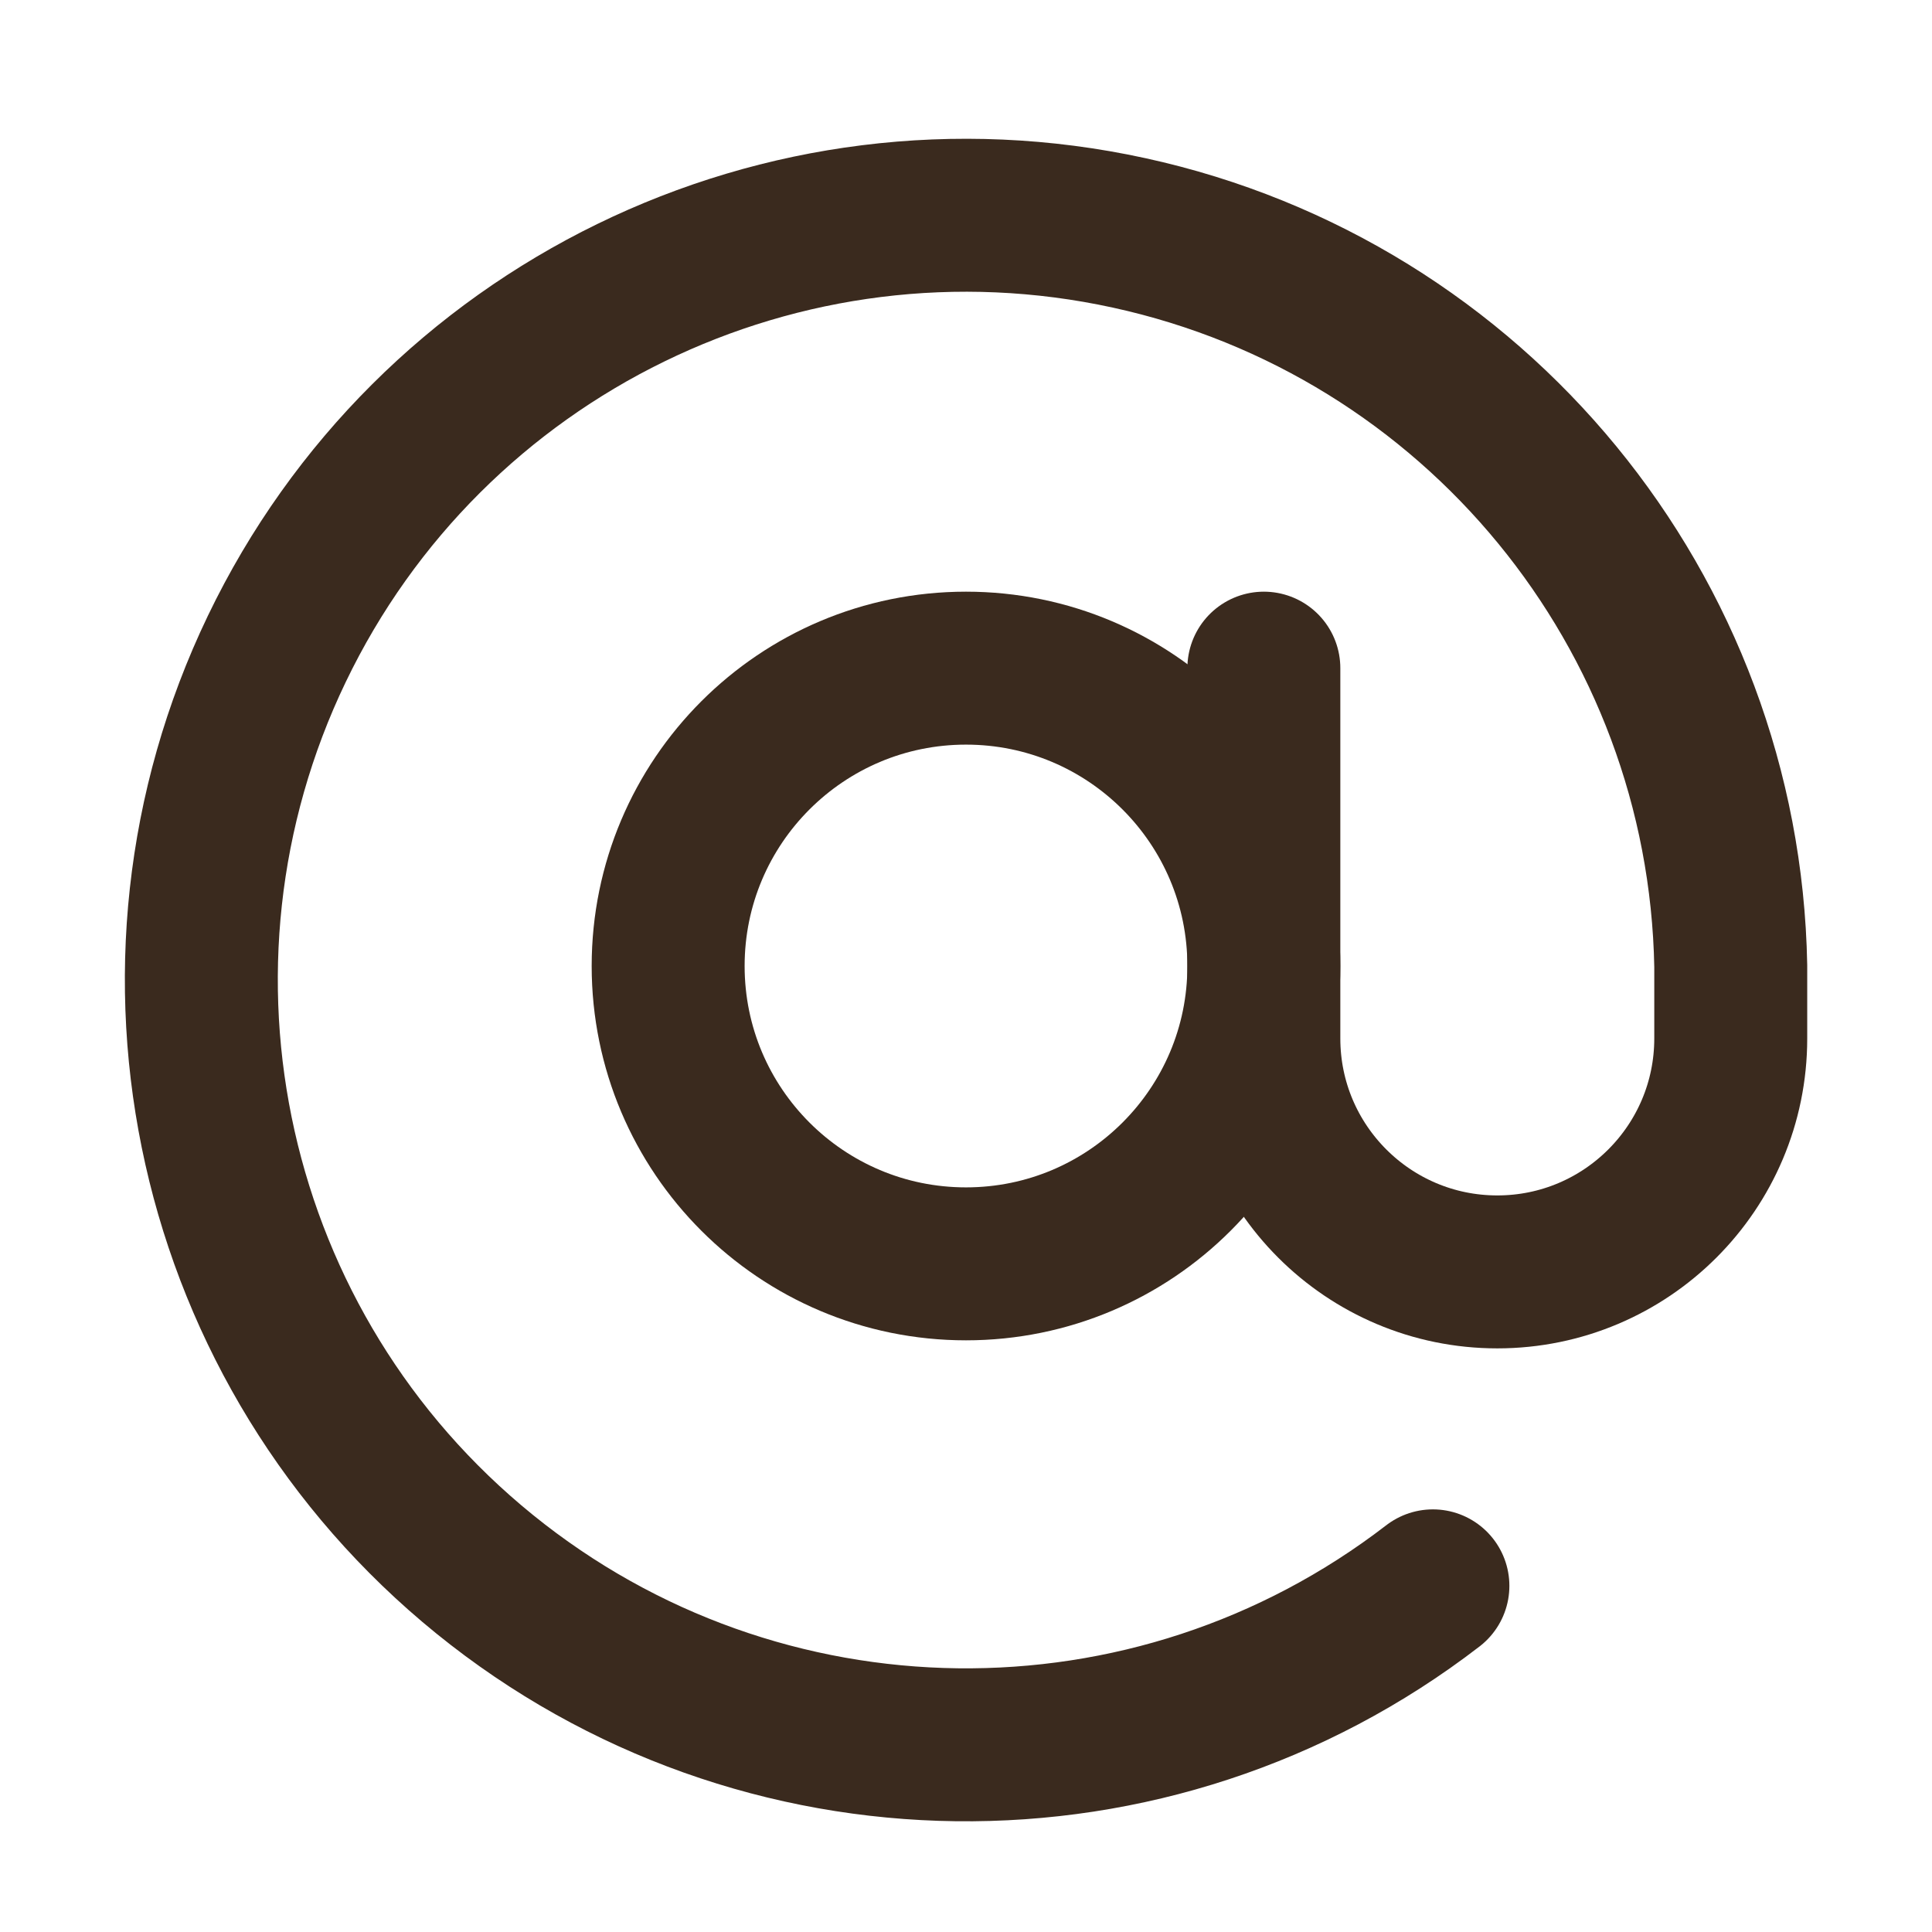
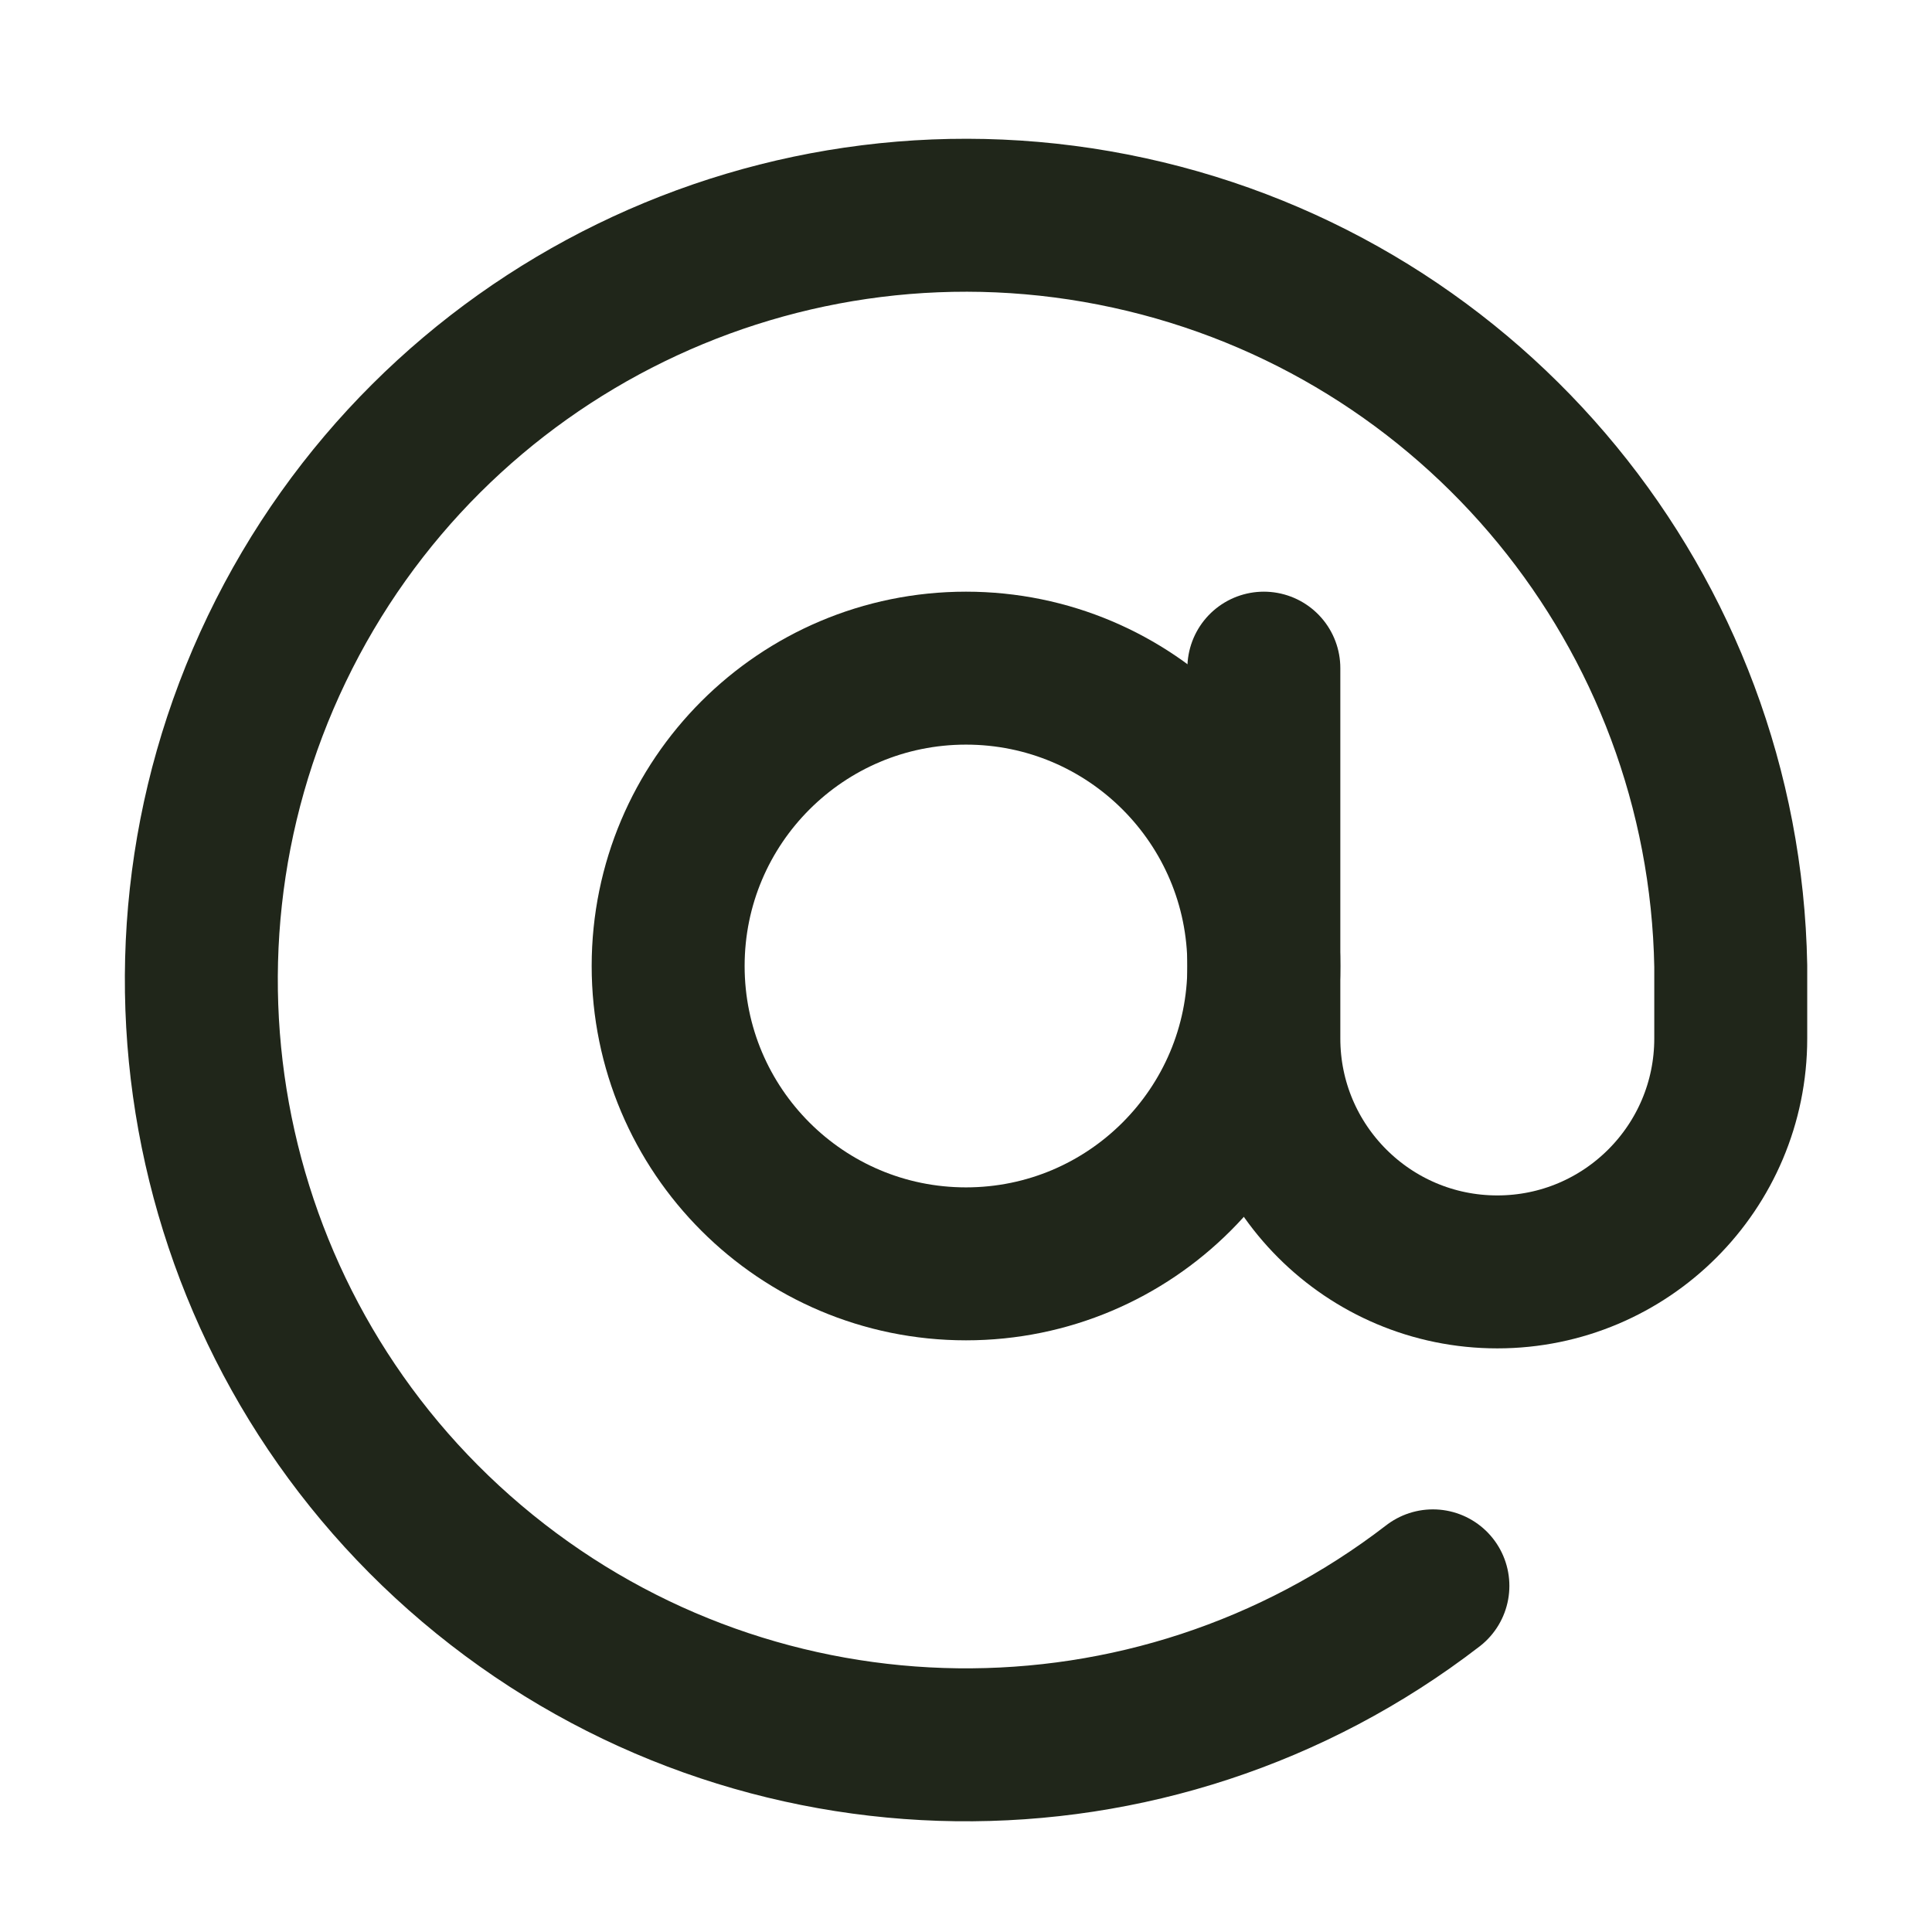
- <svg xmlns="http://www.w3.org/2000/svg" width="24" height="24" viewBox="0 0 24 24" fill="none" stroke="#3A2A1E" stroke-width="1.9" stroke-linecap="round" stroke-linejoin="round">
+ <svg xmlns="http://www.w3.org/2000/svg" width="24" height="24" viewBox="0 0 24 24" fill="none" stroke="#20261A" stroke-width="1.9" stroke-linecap="round" stroke-linejoin="round">
  <circle cx="12" cy="12" r="3.7" />
  <path d="M15.7 8.3v4.6a2.9 2.9 0 0 0 5.8 0v-.9A9.5 9.5 0 1 0 17.8 19.7" />
</svg>
